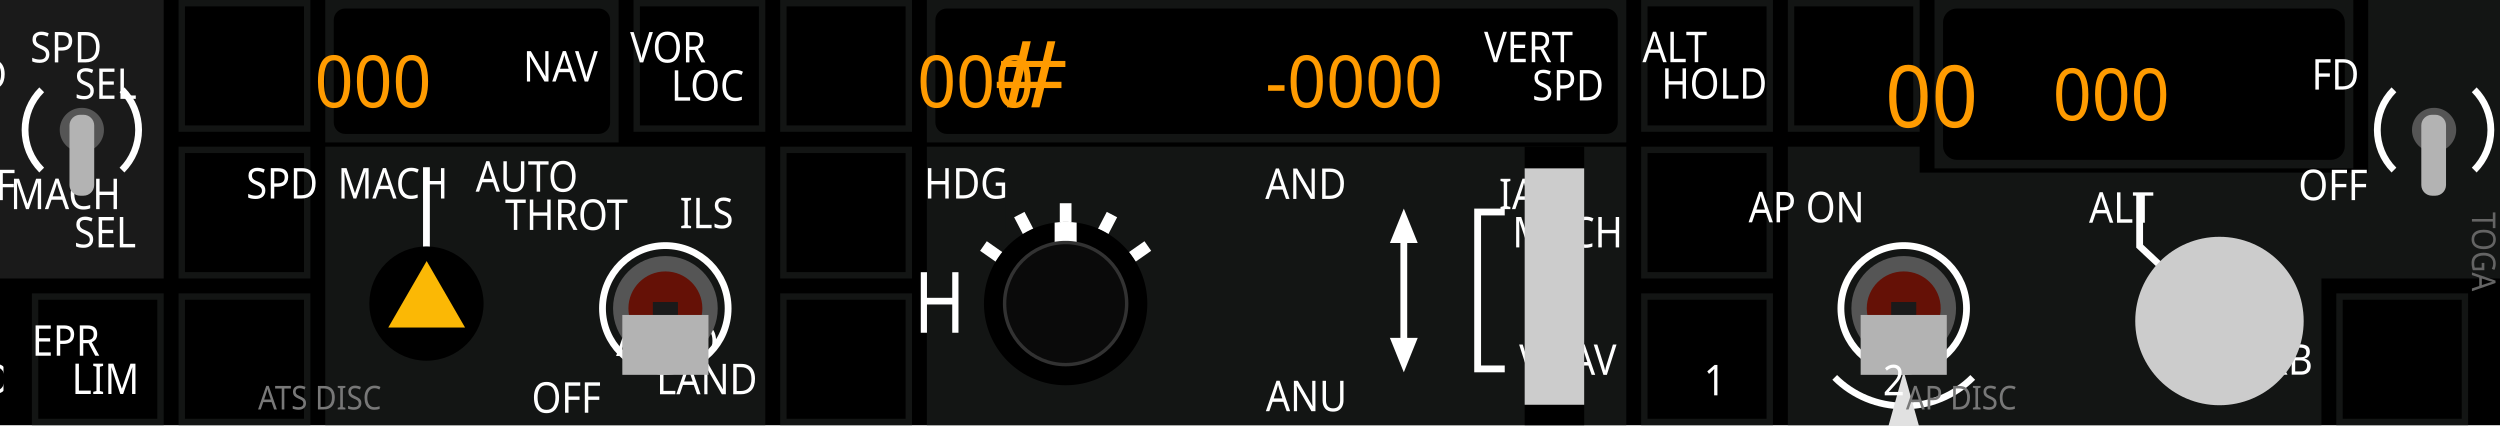
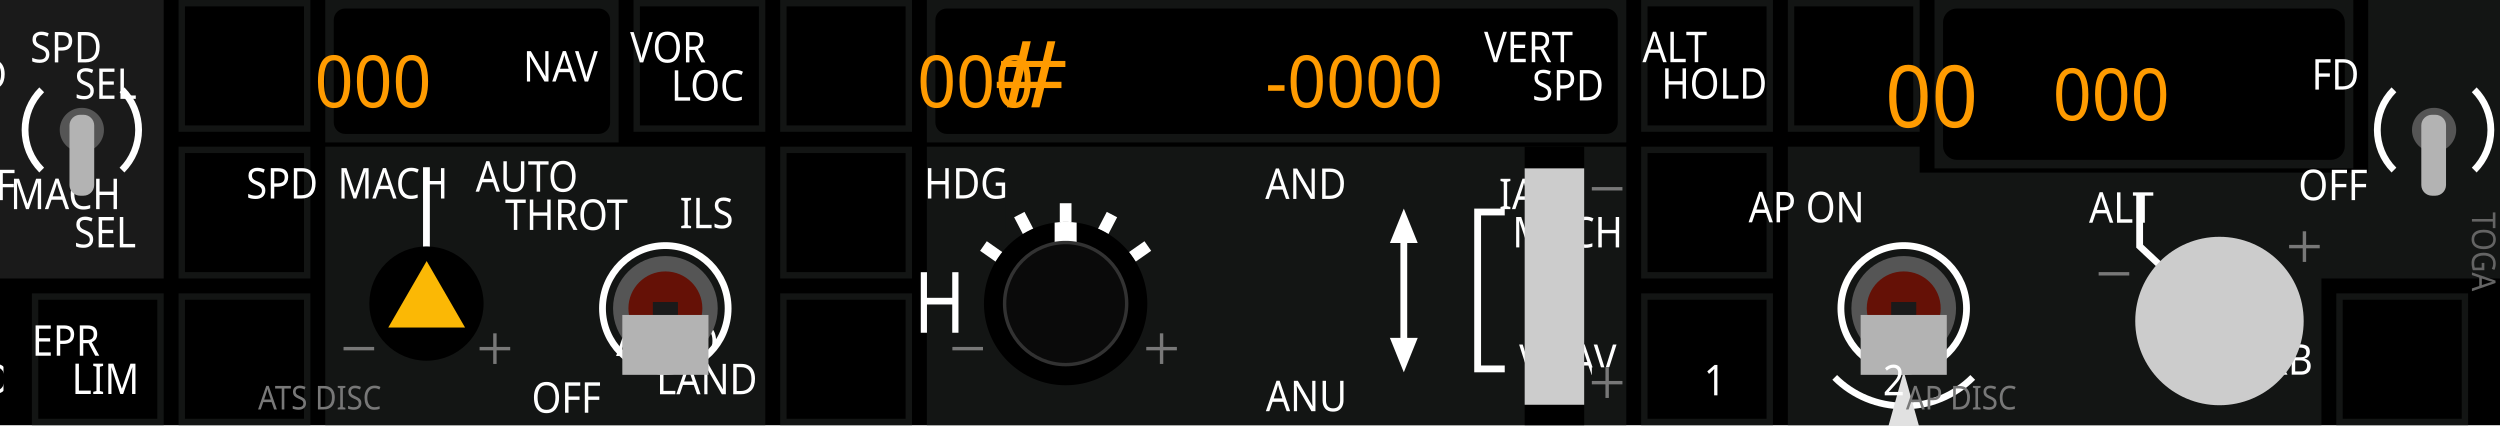
<svg xmlns="http://www.w3.org/2000/svg" xmlns:ns1="http://www.openswatchbook.org/uri/2009/osb" version="1.1" width="735" height="125" id="svg3651">
  <defs id="defs3653">
    <linearGradient id="linearGradient5215">
      <stop style="stop-color:#e6e6e6;stop-opacity:1;" offset="0" id="stop5217" />
      <stop style="stop-color:#e6e6e6;stop-opacity:0;" offset="1" id="stop5219" />
    </linearGradient>
    <linearGradient id="linearGradient5209" ns1:paint="solid">
      <stop style="stop-color:#e6e6e6;stop-opacity:1;" offset="0" id="stop5211" />
    </linearGradient>
    <symbol id="*Paper_Space" />
    <symbol id="*Model_Space" />
    <pattern y="0" x="0" width="8" patternUnits="userSpaceOnUse" id="Hatch" height="8">
      <path id="path5322" stroke-width="0.25" stroke="#000000" linecap="square" d="M8 4 l-4,4" />
      <path id="path5324" stroke-width="0.25" stroke="#000000" linecap="square" d="M6 2 l-4,4" />
      <path id="path5326" stroke-width="0.25" stroke="#000000" linecap="square" d="M4 0 l-4,4" />
    </pattern>
    <marker style="overflow:visible" refY="0" refX="0" orient="auto" id="DistanceX">
      <path id="path5319" style="stroke:#000000;stroke-width:0.5" d="M 3,-3 -3,3 M 0,-5 0,5" />
    </marker>
  </defs>
  <g id="layer1" transform="translate(0,-927.3622)">
    <rect style="fill:#000000;fill-opacity:1;stroke:none;stroke-width:1.8;stroke-linecap:square;stroke-linejoin:miter;stroke-miterlimit:4;stroke-dasharray:none;stroke-opacity:1" id="rect4230" width="735" height="125" x="0" y="927.362" />
    <g id="g4405">
      <rect y="927.362" x="0" height="81.875" width="48.125" id="rect4230-0" style="fill:#1a1a1a;fill-opacity:1;stroke:none;stroke-width:1.8;stroke-linecap:square;stroke-linejoin:miter;stroke-miterlimit:4;stroke-dasharray:none;stroke-opacity:1" />
      <rect style="fill:#131514;fill-opacity:1;stroke:none;stroke-width:1.8;stroke-linecap:square;stroke-linejoin:miter;stroke-miterlimit:4;stroke-dasharray:none;stroke-opacity:1" id="rect4372" width="129.375" height="81.875" x="95.625" y="970.487" />
      <rect y="927.362" x="95.625" height="41.875" width="86.25" id="rect4382" style="fill:#131514;fill-opacity:1;stroke:none;stroke-width:1.8;stroke-linecap:square;stroke-linejoin:miter;stroke-miterlimit:4;stroke-dasharray:none;stroke-opacity:1" />
      <rect ry="3.38" style="fill:#000000;fill-opacity:1;stroke:none;stroke-width:1.8;stroke-linecap:square;stroke-linejoin:miter;stroke-miterlimit:4;stroke-dasharray:none;stroke-opacity:1" id="rect4167" width="81.25" height="36.875" x="98.125" y="929.862" />
      <rect y="970.487" x="272.5" height="81.875" width="205.625" id="rect4169" style="fill:#131514;fill-opacity:1;stroke:none;stroke-width:1.8;stroke-linecap:square;stroke-linejoin:miter;stroke-miterlimit:4;stroke-dasharray:none;stroke-opacity:1" />
      <rect style="fill:#131514;fill-opacity:1;stroke:none;stroke-width:1.8;stroke-linecap:square;stroke-linejoin:miter;stroke-miterlimit:4;stroke-dasharray:none;stroke-opacity:1" id="rect4179" width="205.625" height="41.875" x="272.5" y="927.362" />
      <rect y="929.862" x="275" height="36.875" width="200.625" id="rect4181" style="fill:#000000;fill-opacity:1;stroke:none;stroke-width:1.8;stroke-linecap:square;stroke-linejoin:miter;stroke-miterlimit:4;stroke-dasharray:none;stroke-opacity:1" ry="3.38" />
      <path id="rect4185" d="m 525.625,970.487 38.75,0 0,7.625 131.875,0 1.1e-4,-50.75 38.75,0 -1.1e-4,81.875 -52.5,0 0,43.125 -156.875,0 z" style="fill:#131514;fill-opacity:1;stroke:none;stroke-width:1.8;stroke-linecap:square;stroke-linejoin:miter;stroke-miterlimit:4;stroke-dasharray:none;stroke-opacity:1" />
      <rect y="927.362" x="568.75" height="49.5" width="123.125" id="rect4188" style="fill:#131514;fill-opacity:1;stroke:none;stroke-width:1.8;stroke-linecap:square;stroke-linejoin:miter;stroke-miterlimit:4;stroke-dasharray:none;stroke-opacity:1" />
      <rect ry="4.079" style="fill:#000000;fill-opacity:1;stroke:none;stroke-width:1.8;stroke-linecap:square;stroke-linejoin:miter;stroke-miterlimit:4;stroke-dasharray:none;stroke-opacity:1" id="rect4190" width="118.125" height="44.5" x="571.25" y="929.862" />
      <rect ry="0" y="970.487" x="448.25" height="81.875" width="17.5" id="rect4391" style="fill:#000000;fill-opacity:1;stroke:none;stroke-width:2;stroke-miterlimit:4;stroke-dasharray:none;stroke-opacity:1" />
    </g>
    <g id="Bank10">
      <rect y="996.518" x="276.521" height="9.525" width="18.22" id="rect4344" style="fill:#131514;fill-opacity:1;stroke:none;stroke-width:1;stroke-linecap:round;stroke-linejoin:miter;stroke-miterlimit:4;stroke-dasharray:none;stroke-opacity:1" />
      <rect transform="matrix(0.5735764,-0.819152,0.819152,0.5735764,0,0)" style="fill:#ffffff;fill-opacity:1;stroke:none;stroke-width:1;stroke-miterlimit:4;stroke-dasharray:none;stroke-opacity:1" id="rect4369" width="3.438" height="5.64" x="-654.776" y="810.244" />
      <text transform="scale(0.9463071,1.056739)" id="text4474" y="951.849" x="296.691" style="font-style:normal;font-weight:normal;font-size:47.315px;line-height:90%;font-family:Alata;letter-spacing:0px;word-spacing:0px;fill:#000000;fill-opacity:1;stroke:none;stroke-width:1px;stroke-linecap:butt;stroke-linejoin:miter;stroke-opacity:1" xml:space="preserve">
        <tspan id="tspan4476" style="font-size:11.829px;line-height:90%;text-align:center;text-anchor:middle;fill:#ffffff" y="951.849" x="296.691">10</tspan>
      </text>
    </g>
    <g id="Bank20">
      <rect style="fill:#131514;fill-opacity:1;stroke:none;stroke-width:1;stroke-linecap:round;stroke-linejoin:miter;stroke-miterlimit:4;stroke-dasharray:none;stroke-opacity:1" id="rect4352" width="8.85" height="8.85" x="308.872" y="983.902" />
      <rect y="987.112" x="311.578" height="5.64" width="3.438" id="rect4367" style="fill:#ffffff;fill-opacity:1;stroke:none;stroke-width:1;stroke-miterlimit:4;stroke-dasharray:none;stroke-opacity:1" />
    </g>
    <g id="Bank25">
      <rect y="986.811" x="322.034" height="8.85" width="8.85" id="rect4350" style="fill:#131514;fill-opacity:1;stroke:none;stroke-width:1;stroke-linecap:round;stroke-linejoin:miter;stroke-miterlimit:4;stroke-dasharray:none;stroke-opacity:1" />
      <rect transform="matrix(0.8870108,0.4617486,-0.4617486,0.8870108,0,0)" style="fill:#ffffff;fill-opacity:1;stroke:none;stroke-width:1;stroke-miterlimit:4;stroke-dasharray:none;stroke-opacity:1" id="rect4373" width="3.438" height="5.64" x="745.596" y="727.582" />
    </g>
    <g id="Bank30">
      <rect style="fill:#131514;fill-opacity:1;stroke:none;stroke-width:1;stroke-linecap:round;stroke-linejoin:miter;stroke-miterlimit:4;stroke-dasharray:none;stroke-opacity:1" id="rect4346" width="20.661" height="9.525" x="331.853" y="996.518" />
      <rect transform="matrix(0.5735764,0.819152,-0.819152,0.5735764,0,0)" style="fill:#ffffff;fill-opacity:1;stroke:none;stroke-width:1;stroke-miterlimit:4;stroke-dasharray:none;stroke-opacity:1" id="rect4371" width="3.438" height="5.64" x="1010.738" y="296.968" />
      <text xml:space="preserve" style="font-style:normal;font-weight:normal;font-size:47.315px;line-height:90%;font-family:Alata;letter-spacing:0px;word-spacing:0px;fill:#000000;fill-opacity:1;stroke:none;stroke-width:1px;stroke-linecap:butt;stroke-linejoin:miter;stroke-opacity:1" x="365.583" y="951.849" id="text4478" transform="scale(0.946307,1.056739)">
        <tspan x="365.583" y="951.849" style="font-size:11.829px;line-height:90%;text-align:center;text-anchor:middle;fill:#ffffff" id="tspan4480">30</tspan>
      </text>
    </g>
    <g id="FmsOvrd">
      <rect y="1013.612" x="9.375" height="38.75" width="38.75" id="rect4370" style="fill:#131514;fill-opacity:1;stroke:none;stroke-width:1.8;stroke-linecap:square;stroke-linejoin:miter;stroke-miterlimit:4;stroke-dasharray:none;stroke-opacity:1" />
      <rect style="fill:#000000;fill-opacity:1;stroke:none;stroke-width:1.8;stroke-linecap:square;stroke-linejoin:miter;stroke-miterlimit:4;stroke-dasharray:none;stroke-opacity:1" id="rect4463" width="34.995" height="34.995" x="11.252" y="1015.489" />
      <text transform="scale(0.9463319,1.056712)" id="FmsOvrdText" y="976.579" x="30.202" style="font-style:normal;font-weight:normal;font-size:47.315px;line-height:90%;font-family:Alata;letter-spacing:0px;word-spacing:0px;fill:#000000;fill-opacity:1;stroke:none;stroke-width:1px;stroke-linecap:butt;stroke-linejoin:miter;stroke-opacity:1" xml:space="preserve">
        <tspan id="tspan4232-3" style="font-size:11.829px;line-height:90%;text-align:center;text-anchor:middle;fill:#ffffff" y="976.579" x="30.202">FMS</tspan>
        <tspan style="font-size:11.829px;line-height:90%;text-align:center;text-anchor:middle;fill:#ffffff" y="987.225" x="30.202" id="tspan4382">OVRD</tspan>
      </text>
    </g>
    <g id="SpdSel">
      <rect style="fill:#131514;fill-opacity:1;stroke:none;stroke-width:1.8;stroke-linecap:square;stroke-linejoin:miter;stroke-miterlimit:4;stroke-dasharray:none;stroke-opacity:1" id="rect4368" width="38.75" height="38.75" x="52.5" y="927.362" />
      <rect y="929.24" x="54.377" height="34.995" width="34.995" id="rect4438" style="fill:#000000;fill-opacity:1;stroke:none;stroke-width:1.8;stroke-linecap:square;stroke-linejoin:miter;stroke-miterlimit:4;stroke-dasharray:none;stroke-opacity:1" />
      <text xml:space="preserve" style="font-style:normal;font-weight:normal;font-size:47.315px;line-height:90%;font-family:Alata;letter-spacing:0px;word-spacing:0px;fill:#000000;fill-opacity:1;stroke:none;stroke-width:1px;stroke-linecap:butt;stroke-linejoin:miter;stroke-opacity:1" x="75.898" y="894.926" id="text4218" transform="scale(0.9462987,1.056749)">
        <tspan x="75.898" y="894.926" style="font-size:11.829px;line-height:90%;text-align:center;text-anchor:middle;fill:#ffffff" id="tspan4220">SPD</tspan>
        <tspan x="75.898" y="905.077" style="font-size:11.829px;line-height:90%;text-align:center;text-anchor:middle;fill:#ffffff" id="tspan4222">SEL</tspan>
      </text>
    </g>
    <g id="MachSel">
      <rect y="970.487" x="52.5" height="38.75" width="38.75" id="rect4366" style="fill:#131514;fill-opacity:1;stroke:none;stroke-width:1.8;stroke-linecap:square;stroke-linejoin:miter;stroke-miterlimit:4;stroke-dasharray:none;stroke-opacity:1" />
      <rect style="fill:#000000;fill-opacity:1;stroke:none;stroke-width:1.8;stroke-linecap:square;stroke-linejoin:miter;stroke-miterlimit:4;stroke-dasharray:none;stroke-opacity:1" id="rect4451" width="34.995" height="34.995" x="54.377" y="972.365" />
      <text transform="scale(0.9463078,1.056739)" id="text4204" y="935.75" x="75.702" style="font-style:normal;font-weight:normal;font-size:47.315px;line-height:90%;font-family:Alata;letter-spacing:0px;word-spacing:0px;fill:#000000;fill-opacity:1;stroke:none;stroke-width:1px;stroke-linecap:butt;stroke-linejoin:miter;stroke-opacity:1" xml:space="preserve">
        <tspan id="tspan4212" style="font-size:11.829px;line-height:90%;text-align:center;text-anchor:middle;fill:#ffffff" y="935.75" x="75.702">MACH</tspan>
        <tspan id="tspan4216" style="font-size:11.829px;line-height:90%;text-align:center;text-anchor:middle;fill:#ffffff" y="946.396" x="75.702">SEL</tspan>
      </text>
    </g>
    <g id="EprLim">
      <rect style="fill:#131514;fill-opacity:1;stroke:none;stroke-width:1.8;stroke-linecap:square;stroke-linejoin:miter;stroke-miterlimit:4;stroke-dasharray:none;stroke-opacity:1" id="rect4362" width="38.75" height="38.75" x="52.5" y="1013.612" />
      <rect y="1015.489" x="54.377" height="34.995" width="34.995" id="rect4453" style="fill:#000000;fill-opacity:1;stroke:none;stroke-width:1.8;stroke-linecap:square;stroke-linejoin:miter;stroke-miterlimit:4;stroke-dasharray:none;stroke-opacity:1" />
      <text transform="scale(0.9463319,1.056712)" id="text4224" y="976.573" x="75.822" style="font-style:normal;font-weight:normal;font-size:47.315px;line-height:90%;font-family:Alata;letter-spacing:0px;word-spacing:0px;fill:#000000;fill-opacity:1;stroke:none;stroke-width:1px;stroke-linecap:butt;stroke-linejoin:miter;stroke-opacity:1" xml:space="preserve">
        <tspan id="tspan4228" style="font-size:11.829px;line-height:90%;text-align:center;text-anchor:middle;fill:#ffffff" y="976.573" x="75.822">EPR</tspan>
        <tspan id="tspan4232" style="font-size:11.829px;line-height:90%;text-align:center;text-anchor:middle;fill:#ffffff" y="987.219" x="75.822">LIM</tspan>
      </text>
    </g>
    <g id="Nav">
      <rect style="fill:#131514;fill-opacity:1;stroke:none;stroke-width:1.8;stroke-linecap:square;stroke-linejoin:miter;stroke-miterlimit:4;stroke-dasharray:none;stroke-opacity:1" id="rect4165" width="38.75" height="38.75" x="186.25" y="927.362" />
      <rect y="929.24" x="188.127" height="34.995" width="34.995" id="rect4461" style="fill:#000000;fill-opacity:1;stroke:none;stroke-width:1.8;stroke-linecap:square;stroke-linejoin:miter;stroke-miterlimit:4;stroke-dasharray:none;stroke-opacity:1" />
      <text xml:space="preserve" style="font-style:normal;font-weight:normal;font-size:47.315px;line-height:90%;font-family:Alata;letter-spacing:0px;word-spacing:0px;fill:#000000;fill-opacity:1;stroke:none;stroke-width:1px;stroke-linecap:butt;stroke-linejoin:miter;stroke-opacity:1" x="217.211" y="900.231" id="text4272" transform="scale(0.9462796,1.05677)">
        <tspan x="217.211" y="900.231" style="font-size:11.829px;line-height:90%;text-align:center;text-anchor:middle;fill:#ffffff" id="tspan4276">NAV</tspan>
      </text>
    </g>
    <g id="VorLoc">
      <rect y="927.362" x="229.375" height="38.75" width="38.75" id="rect4378" style="fill:#131514;fill-opacity:1;stroke:none;stroke-width:1.8;stroke-linecap:square;stroke-linejoin:miter;stroke-miterlimit:4;stroke-dasharray:none;stroke-opacity:1" />
      <rect style="fill:#000000;fill-opacity:1;stroke:none;stroke-width:1.8;stroke-linecap:square;stroke-linejoin:miter;stroke-miterlimit:4;stroke-dasharray:none;stroke-opacity:1" id="rect4459" width="34.995" height="34.995" x="231.252" y="929.24" />
      <text transform="scale(0.9463155,1.05673)" id="text4244" y="894.948" x="262.902" style="font-style:normal;font-weight:normal;font-size:47.316px;line-height:90%;font-family:Alata;letter-spacing:0px;word-spacing:0px;fill:#000000;fill-opacity:1;stroke:none;stroke-width:1px;stroke-linecap:butt;stroke-linejoin:miter;stroke-opacity:1" xml:space="preserve">
        <tspan id="tspan4248" style="font-size:11.829px;line-height:90%;text-align:center;text-anchor:middle;fill:#ffffff" y="894.948" x="262.902">VOR</tspan>
        <tspan id="tspan4252" style="font-size:11.829px;line-height:90%;text-align:center;text-anchor:middle;fill:#ffffff" y="905.594" x="262.902">LOC</tspan>
      </text>
    </g>
    <g id="Ils">
      <rect style="fill:#131514;fill-opacity:1;stroke:none;stroke-width:1.8;stroke-linecap:square;stroke-linejoin:miter;stroke-miterlimit:4;stroke-dasharray:none;stroke-opacity:1" id="rect4376" width="38.75" height="38.75" x="229.375" y="970.487" />
      <rect y="972.365" x="231.252" height="34.995" width="34.995" id="rect4457" style="fill:#000000;fill-opacity:1;stroke:none;stroke-width:1.8;stroke-linecap:square;stroke-linejoin:miter;stroke-miterlimit:4;stroke-dasharray:none;stroke-opacity:1" />
      <text xml:space="preserve" style="font-style:normal;font-weight:normal;font-size:47.315px;line-height:90%;font-family:Alata;letter-spacing:0px;word-spacing:0px;fill:#000000;fill-opacity:1;stroke:none;stroke-width:1px;stroke-linecap:butt;stroke-linejoin:miter;stroke-opacity:1" x="262.576" y="941.069" id="text4254" transform="scale(0.9463097,1.056736)">
        <tspan x="262.576" y="941.069" style="font-size:11.829px;line-height:90%;text-align:center;text-anchor:middle;fill:#ffffff" id="tspan4258">ILS</tspan>
      </text>
    </g>
    <g id="AutoLand">
      <rect y="1013.612" x="229.375" height="38.75" width="38.75" id="rect4374" style="fill:#131514;fill-opacity:1;stroke:none;stroke-width:1.8;stroke-linecap:square;stroke-linejoin:miter;stroke-miterlimit:4;stroke-dasharray:none;stroke-opacity:1" />
      <rect style="fill:#000000;fill-opacity:1;stroke:none;stroke-width:1.8;stroke-linecap:square;stroke-linejoin:miter;stroke-miterlimit:4;stroke-dasharray:none;stroke-opacity:1" id="rect4455" width="34.995" height="34.995" x="231.252" y="1015.489" />
      <text xml:space="preserve" style="font-style:normal;font-weight:normal;font-size:47.315px;line-height:90%;font-family:Alata;letter-spacing:0px;word-spacing:0px;fill:#000000;fill-opacity:1;stroke:none;stroke-width:1px;stroke-linecap:butt;stroke-linejoin:miter;stroke-opacity:1" x="262.66" y="976.605" id="text4262" transform="scale(0.946294,1.056754)">
        <tspan x="262.66" y="976.605" style="font-size:11.829px;line-height:90%;text-align:center;text-anchor:middle;fill:#ffffff" id="tspan4266">AUTO</tspan>
        <tspan id="tspan4270" x="262.66" y="987.251" style="font-size:11.829px;line-height:90%;text-align:center;text-anchor:middle;fill:#ffffff">LAND</tspan>
      </text>
    </g>
    <g id="VertSpd">
      <rect style="fill:#131514;fill-opacity:1;stroke:none;stroke-width:1.8;stroke-linecap:square;stroke-linejoin:miter;stroke-miterlimit:4;stroke-dasharray:none;stroke-opacity:1" id="rect4175" width="38.75" height="38.75" x="482.5" y="927.362" />
      <rect y="929.24" x="484.377" height="34.995" width="34.995" id="rect4475" style="fill:#000000;fill-opacity:1;stroke:none;stroke-width:1.8;stroke-linecap:square;stroke-linejoin:miter;stroke-miterlimit:4;stroke-dasharray:none;stroke-opacity:1" />
      <text xml:space="preserve" style="font-style:normal;font-weight:normal;font-size:47.315px;line-height:90%;font-family:Alata;letter-spacing:0px;word-spacing:0px;fill:#000000;fill-opacity:1;stroke:none;stroke-width:1px;stroke-linecap:butt;stroke-linejoin:miter;stroke-opacity:1" x="530.234" y="894.863" id="text4280" transform="scale(0.9463002,1.056747)">
        <tspan x="530.234" y="894.863" style="font-size:11.829px;line-height:90%;text-align:center;text-anchor:middle;fill:#ffffff" id="tspan4284">VERT</tspan>
        <tspan id="tspan4288" x="530.234" y="905.509" style="font-size:11.829px;line-height:90%;text-align:center;text-anchor:middle;fill:#ffffff">SPD</tspan>
      </text>
    </g>
    <g id="IasMach">
      <rect y="970.487" x="482.5" height="38.75" width="38.75" id="rect4173" style="fill:#131514;fill-opacity:1;stroke:none;stroke-width:1.8;stroke-linecap:square;stroke-linejoin:miter;stroke-miterlimit:4;stroke-dasharray:none;stroke-opacity:1" />
      <rect style="fill:#000000;fill-opacity:1;stroke:none;stroke-width:1.8;stroke-linecap:square;stroke-linejoin:miter;stroke-miterlimit:4;stroke-dasharray:none;stroke-opacity:1" id="rect4477" width="34.995" height="34.995" x="484.377" y="972.365" />
      <text transform="scale(0.9463089,1.056737)" id="text4300" y="935.763" x="530.099" style="font-style:normal;font-weight:normal;font-size:47.315px;line-height:90%;font-family:Alata;letter-spacing:0px;word-spacing:0px;fill:#000000;fill-opacity:1;stroke:none;stroke-width:1px;stroke-linecap:butt;stroke-linejoin:miter;stroke-opacity:1" xml:space="preserve">
        <tspan style="font-size:11.829px;line-height:90%;text-align:center;text-anchor:middle;fill:#ffffff" y="935.763" x="530.099" id="tspan4304">IAS</tspan>
        <tspan id="tspan4308" style="font-size:11.829px;line-height:90%;text-align:center;text-anchor:middle;fill:#ffffff" y="946.409" x="530.099">MACH</tspan>
      </text>
    </g>
    <g id="PerfVnav">
      <rect style="fill:#131514;fill-opacity:1;stroke:none;stroke-width:1.8;stroke-linecap:square;stroke-linejoin:miter;stroke-miterlimit:4;stroke-dasharray:none;stroke-opacity:1" id="rect4171" width="38.75" height="38.75" x="482.5" y="1013.612" />
      <rect y="1015.489" x="484.377" height="34.995" width="34.995" id="rect4479" style="fill:#000000;fill-opacity:1;stroke:none;stroke-width:1.8;stroke-linecap:square;stroke-linejoin:miter;stroke-miterlimit:4;stroke-dasharray:none;stroke-opacity:1" />
      <text xml:space="preserve" style="font-style:normal;font-weight:normal;font-size:47.315px;line-height:90%;font-family:Alata;letter-spacing:0px;word-spacing:0px;fill:#000000;fill-opacity:1;stroke:none;stroke-width:1px;stroke-linecap:butt;stroke-linejoin:miter;stroke-opacity:1" x="530.164" y="981.853" id="PerfVnavText" transform="scale(0.9462906,1.056758)">
        <tspan x="530.164" y="981.853" style="font-size:11.829px;line-height:90%;text-align:center;text-anchor:middle;fill:#ffffff" id="tspan4314">VNAV</tspan>
      </text>
    </g>
    <g id="AltHold">
      <rect y="927.362" x="525.625" height="38.75" width="38.75" id="rect4177" style="fill:#131514;fill-opacity:1;stroke:none;stroke-width:1.8;stroke-linecap:square;stroke-linejoin:miter;stroke-miterlimit:4;stroke-dasharray:none;stroke-opacity:1" />
      <rect style="fill:#000000;fill-opacity:1;stroke:none;stroke-width:1.8;stroke-linecap:square;stroke-linejoin:miter;stroke-miterlimit:4;stroke-dasharray:none;stroke-opacity:1" id="rect4481" width="34.995" height="34.995" x="527.502" y="929.24" />
      <text transform="scale(0.946288,1.056761)" id="text4290" y="894.857" x="575.677" style="font-style:normal;font-weight:normal;font-size:47.315px;line-height:90%;font-family:Alata;letter-spacing:0px;word-spacing:0px;fill:#000000;fill-opacity:1;stroke:none;stroke-width:1px;stroke-linecap:butt;stroke-linejoin:miter;stroke-opacity:1" xml:space="preserve">
        <tspan style="font-size:11.829px;line-height:90%;text-align:center;text-anchor:middle;fill:#ffffff" y="894.857" x="575.677" id="tspan4294">ALT</tspan>
        <tspan id="tspan4298" style="font-size:11.829px;line-height:90%;text-align:center;text-anchor:middle;fill:#ffffff" y="905.008" x="575.677">HOLD</tspan>
      </text>
    </g>
    <g id="Turb">
      <rect y="1013.612" x="686.875" height="38.75" width="38.75" id="rect4183" style="fill:#131514;fill-opacity:1;stroke:none;stroke-width:1.8;stroke-linecap:square;stroke-linejoin:miter;stroke-miterlimit:4;stroke-dasharray:none;stroke-opacity:1" />
      <rect style="fill:#000000;fill-opacity:1;stroke:none;stroke-width:1.8;stroke-linecap:square;stroke-linejoin:miter;stroke-miterlimit:4;stroke-dasharray:none;stroke-opacity:1" id="rect4483" width="34.995" height="34.995" x="688.752" y="1015.489" />
      <text transform="scale(0.9462886,1.05676)" id="text4318" y="981.792" x="746.478" style="font-style:normal;font-weight:normal;font-size:47.315px;line-height:90%;font-family:Alata;letter-spacing:0px;word-spacing:0px;fill:#000000;fill-opacity:1;stroke:none;stroke-width:1px;stroke-linecap:butt;stroke-linejoin:miter;stroke-opacity:1" xml:space="preserve">
        <tspan id="tspan4320" style="font-size:11.829px;line-height:90%;text-align:center;text-anchor:middle;fill:#ffffff" y="981.792" x="746.478">TURB</tspan>
      </text>
    </g>
    <text xml:space="preserve" style="font-style:normal;font-weight:normal;font-size:47.315px;line-height:90%;font-family:Alata;letter-spacing:0px;word-spacing:0px;fill:#000000;fill-opacity:1;stroke:none;stroke-width:1px;stroke-linecap:butt;stroke-linejoin:miter;stroke-opacity:1" x="138.617" y="932.806" id="text4218-7" transform="scale(0.9463086,1.056738)">
      <tspan x="138.617" y="932.806" style="font-size:11.829px;line-height:90%;text-align:center;text-anchor:middle;fill:#ffffff" id="tspan4222-4">SPD  MACH</tspan>
    </text>
    <text transform="scale(0.946311,1.056735)" id="text4446" y="930.893" x="206.722" style="font-style:normal;font-weight:normal;font-size:47.315px;line-height:90%;font-family:Alata;letter-spacing:0px;word-spacing:0px;fill:#000000;fill-opacity:1;stroke:none;stroke-width:1px;stroke-linecap:butt;stroke-linejoin:miter;stroke-opacity:1" xml:space="preserve">
      <tspan id="tspan4448" style="font-size:11.829px;line-height:90%;text-align:center;text-anchor:middle;fill:#ffffff" y="930.893" x="206.722">AUTO</tspan>
      <tspan style="font-size:11.829px;line-height:90%;text-align:center;text-anchor:middle;fill:#ffffff" y="941.539" x="206.722" id="tspan4452">THROT</tspan>
    </text>
    <text xml:space="preserve" style="font-style:normal;font-weight:normal;font-size:47.315px;line-height:90%;font-family:Alata;letter-spacing:0px;word-spacing:0px;fill:#000000;fill-opacity:1;stroke:none;stroke-width:1px;stroke-linecap:butt;stroke-linejoin:miter;stroke-opacity:1" x="206.685" y="992.405" id="text4454" transform="scale(0.9463123,1.056733)">
      <tspan id="tspan4458" x="206.685" y="992.405" style="font-size:11.829px;line-height:90%;text-align:center;text-anchor:middle;fill:#ffffff">OFF</tspan>
    </text>
    <text transform="scale(0.9463065,1.05674)" id="text4462" y="933.254" x="24.792" style="font-style:normal;font-weight:normal;font-size:47.315px;line-height:90%;font-family:Alata;letter-spacing:0px;word-spacing:0px;fill:#000000;fill-opacity:1;stroke:none;stroke-width:1px;stroke-linecap:butt;stroke-linejoin:miter;stroke-opacity:1" xml:space="preserve">
      <tspan style="font-size:11.829px;line-height:90%;text-align:center;text-anchor:middle;fill:#ffffff" y="933.254" x="24.792" id="tspan4464">OFF</tspan>
    </text>
    <text xml:space="preserve" style="font-style:normal;font-weight:normal;font-size:47.315px;line-height:90%;font-family:Alata;letter-spacing:0px;word-spacing:0px;fill:#000000;fill-opacity:1;stroke:none;stroke-width:1px;stroke-linecap:butt;stroke-linejoin:miter;stroke-opacity:1" x="25.547" y="902.497" id="text4466" transform="scale(0.9463045,1.056742)">
      <tspan id="tspan4468" x="25.547" y="902.497" style="font-size:11.829px;line-height:90%;text-align:center;text-anchor:middle;fill:#ffffff">FD</tspan>
    </text>
    <text transform="scale(0.9463086,1.056738)" id="text4470" y="932.806" x="330.896" style="font-style:normal;font-weight:normal;font-size:47.315px;line-height:90%;font-family:Alata;letter-spacing:0px;word-spacing:0px;fill:#000000;fill-opacity:1;stroke:none;stroke-width:1px;stroke-linecap:butt;stroke-linejoin:miter;stroke-opacity:1" xml:space="preserve">
      <tspan id="tspan4472" style="font-size:11.829px;line-height:90%;text-align:center;text-anchor:middle;fill:#ffffff" y="932.806" x="330.896">HDG</tspan>
    </text>
    <text xml:space="preserve" style="font-style:normal;font-weight:normal;font-size:47.315px;line-height:90%;font-family:Alata;letter-spacing:0px;word-spacing:0px;fill:#000000;fill-opacity:1;stroke:none;stroke-width:1px;stroke-linecap:butt;stroke-linejoin:miter;stroke-opacity:1" x="592.018" y="939.41" id="text4239" transform="scale(0.9462994,1.056748)">
      <tspan id="tspan4243" x="592.018" y="939.41" style="font-size:11.829px;line-height:90%;text-align:center;text-anchor:middle;fill:#ffffff">AP ON</tspan>
    </text>
    <text xml:space="preserve" style="font-style:normal;font-weight:normal;font-size:47.315px;line-height:90%;font-family:Alata;letter-spacing:0px;word-spacing:0px;fill:#000000;fill-opacity:1;stroke:none;stroke-width:1px;stroke-linecap:butt;stroke-linejoin:miter;stroke-opacity:1" x="436.43" y="932.918" id="text4251" transform="scale(0.946305,1.056742)">
      <tspan x="436.43" y="932.918" style="font-size:11.829px;line-height:90%;text-align:center;text-anchor:middle;fill:#ffffff" id="tspan4253">AND</tspan>
    </text>
    <text transform="scale(0.9463079,1.056739)" id="text4255" y="991.972" x="436.639" style="font-style:normal;font-weight:normal;font-size:47.315px;line-height:90%;font-family:Alata;letter-spacing:0px;word-spacing:0px;fill:#000000;fill-opacity:1;stroke:none;stroke-width:1px;stroke-linecap:butt;stroke-linejoin:miter;stroke-opacity:1" xml:space="preserve">
      <tspan id="tspan4257" style="font-size:11.829px;line-height:90%;text-align:center;text-anchor:middle;fill:#ffffff" y="991.972" x="436.639">ANU</tspan>
    </text>
    <text transform="scale(0.9463066,1.05674)" id="text4259" y="939.533" x="689.819" style="font-style:normal;font-weight:normal;font-size:47.315px;line-height:90%;font-family:Alata;letter-spacing:0px;word-spacing:0px;fill:#000000;fill-opacity:1;stroke:none;stroke-width:1px;stroke-linecap:butt;stroke-linejoin:miter;stroke-opacity:1" xml:space="preserve">
      <tspan style="font-size:11.829px;line-height:90%;text-align:center;text-anchor:middle;fill:#ffffff" y="939.533" x="689.819" id="tspan4261">ALT</tspan>
    </text>
    <g id="g4346" transform="translate(0,1.023913)">
      <rect y="994.608" x="411.719" height="33.941" width="2" id="rect4263" style="fill:#ffffff;fill-opacity:1;stroke:none;stroke-width:12.5;stroke-miterlimit:4;stroke-dasharray:none;stroke-opacity:1" />
      <path id="rect4265" d="m 412.719,987.664 c 1.365,3.375 2.729,6.75 4.094,10.125 l -8.188,0 z" style="fill:#ffffff;fill-opacity:1;stroke:none;stroke-width:12.5;stroke-miterlimit:4;stroke-dasharray:none;stroke-opacity:1" />
      <path style="fill:#ffffff;fill-opacity:1;stroke:none;stroke-width:12.5;stroke-miterlimit:4;stroke-dasharray:none;stroke-opacity:1" d="m 412.719,1035.796 c 1.365,-3.375 2.729,-6.75 4.094,-10.125 l -8.188,0 z" id="path4268" />
    </g>
    <g id="Toga">
      <rect style="fill:#000000;fill-opacity:1;stroke:none;stroke-width:1;stroke-linecap:round;stroke-linejoin:miter;stroke-miterlimit:4;stroke-dasharray:none;stroke-opacity:1" id="rect4339" width="7.324" height="23.886" x="726.65" y="1021.146" />
      <rect y="1020.942" x="1.025" height="23.886" width="7.324" id="rect4342" style="fill:#000000;fill-opacity:1;stroke:none;stroke-width:1;stroke-linecap:round;stroke-linejoin:miter;stroke-miterlimit:4;stroke-dasharray:none;stroke-opacity:1" />
      <text xml:space="preserve" style="font-style:normal;font-weight:normal;font-size:36.623px;line-height:90%;font-family:Alata;letter-spacing:0px;word-spacing:0px;fill:#646464;fill-opacity:1;stroke:none;stroke-width:1px;stroke-linecap:butt;stroke-linejoin:miter;stroke-opacity:1" x="-1091.695" y="7.81" id="text4269" transform="matrix(0,-0.9463103,1.056736,0,0,0)">
        <tspan x="-1091.695" y="7.81" style="font-size:9.156px;line-height:90%;text-align:center;text-anchor:middle;fill:#646464;fill-opacity:1" id="tspan4271">TOGA</tspan>
      </text>
      <text transform="matrix(0,0.9463123,-1.056734,0,0,0)" id="text4273" y="-687.73" x="1091.492" style="font-style:normal;font-weight:normal;font-size:36.623px;line-height:90%;font-family:Alata;letter-spacing:0px;word-spacing:0px;fill:#646464;fill-opacity:1;stroke:none;stroke-width:1px;stroke-linecap:butt;stroke-linejoin:miter;stroke-opacity:1" xml:space="preserve">
        <tspan id="tspan4275" style="font-size:9.156px;line-height:90%;text-align:center;text-anchor:middle;fill:#646464;fill-opacity:1" y="-687.73" x="1091.492">TOGA</tspan>
      </text>
    </g>
    <g id="Display">
      <text xml:space="preserve" style="font-style:normal;font-weight:normal;font-size:20.625px;line-height:125%;font-family:'Alata';letter-spacing:0px;word-spacing:0px;fill:#ffffff;fill-opacity:1;stroke:none;stroke-width:1px;stroke-linecap:butt;stroke-linejoin:miter;stroke-opacity:1" x="168.259" y="930.446" id="Spd_7seg" transform="scale(0.9702983,1.030611)">
        <tspan id="tspan4292" x="168.259" y="930.446" style="font-style:normal;font-variant:normal;font-weight:normal;font-stretch:normal;font-size:20.625px;font-family:Std7SegCustom;-inkscape-font-specification:Std7SegCustom;text-align:end;letter-spacing:0px;text-anchor:end;fill:#ff9b00;fill-opacity:1">000</tspan>
      </text>
      <text transform="scale(0.9702977,1.030612)" id="Hdg_7seg" y="930.446" x="350.848" style="font-style:normal;font-weight:normal;font-size:20.625px;line-height:125%;font-family:'Alata';letter-spacing:0px;word-spacing:0px;fill:#ffffff;fill-opacity:1;stroke:none;stroke-width:1px;stroke-linecap:butt;stroke-linejoin:miter;stroke-opacity:1" xml:space="preserve">
        <tspan style="font-style:normal;font-variant:normal;font-weight:normal;font-stretch:normal;font-size:20.625px;font-family:Std7SegCustom;-inkscape-font-specification:Std7SegCustom;text-align:end;letter-spacing:0px;text-anchor:end;fill:#ff9b00;fill-opacity:1" y="930.446" x="350.848" id="tspan4259">000</tspan>
      </text>
      <text xml:space="preserve" style="font-style:normal;font-weight:normal;font-size:20.625px;line-height:125%;font-family:'Alata';letter-spacing:0px;word-spacing:0px;fill:#ffffff;fill-opacity:1;stroke:none;stroke-width:1px;stroke-linecap:butt;stroke-linejoin:miter;stroke-opacity:1" x="474.767" y="930.446" id="Pitch_7seg" transform="scale(0.9702977,1.030612)">
        <tspan id="tspan4263" x="474.767" y="930.446" style="font-style:normal;font-variant:normal;font-weight:normal;font-stretch:normal;font-size:20.625px;font-family:Std7SegCustom;-inkscape-font-specification:Std7SegCustom;text-align:end;letter-spacing:0px;text-anchor:end;fill:#ff9b00;fill-opacity:1">-0000</tspan>
      </text>
      <text xml:space="preserve" style="font-style:normal;font-weight:normal;font-size:30.377px;line-height:125%;font-family:'Alata';letter-spacing:0px;word-spacing:0px;fill:#ffffff;fill-opacity:1;stroke:none;stroke-width:1px;stroke-linecap:butt;stroke-linejoin:miter;stroke-opacity:1" x="336.624" y="1070.625" id="PitchMode_16seg" transform="scale(1.116482,0.8956705)">
        <tspan id="tspan4267" x="336.624" y="1070.625" style="font-style:normal;font-variant:normal;font-weight:normal;font-stretch:normal;font-size:30.377px;font-family:Std16SegCustom;-inkscape-font-specification:Std16SegCustom;text-align:end;letter-spacing:0px;text-anchor:end;fill:#ff9b00;fill-opacity:1">#</tspan>
      </text>
      <text transform="scale(0.9703038,1.030605)" id="Alt_7seg" y="934.15" x="694.917" style="font-style:normal;font-weight:normal;font-size:20.625px;line-height:125%;font-family:'Alata';letter-spacing:0px;word-spacing:0px;fill:#ffffff;fill-opacity:1;stroke:none;stroke-width:1px;stroke-linecap:butt;stroke-linejoin:miter;stroke-opacity:1" xml:space="preserve">
        <tspan style="font-style:normal;font-variant:normal;font-weight:normal;font-stretch:normal;font-size:20.625px;font-family:Std7SegCustom;-inkscape-font-specification:Std7SegCustom;text-align:end;letter-spacing:0px;text-anchor:end;fill:#ff9b00;fill-opacity:1" y="934.15" x="694.917" id="tspan4285">000</tspan>
      </text>
      <text xml:space="preserve" style="font-style:normal;font-weight:normal;font-size:24.561px;line-height:125%;font-family:'Alata';letter-spacing:0px;word-spacing:0px;fill:#ffffff;fill-opacity:1;stroke:none;stroke-width:1px;stroke-linecap:butt;stroke-linejoin:miter;stroke-opacity:1" x="644.01" y="936.12" id="Alt_thousand_7seg" transform="scale(0.9703057,1.030603)">
        <tspan id="tspan4289" x="644.01" y="936.12" style="font-style:normal;font-variant:normal;font-weight:normal;font-stretch:normal;font-size:24.561px;font-family:Std7SegCustom;-inkscape-font-specification:Std7SegCustom;text-align:end;letter-spacing:0px;text-anchor:end;fill:#ff9b00;fill-opacity:1">00</tspan>
      </text>
    </g>
    <path style="fill:none;fill-rule:evenodd;stroke:#ffffff;stroke-width:2.006;stroke-linecap:square;stroke-linejoin:miter;stroke-miterlimit:4;stroke-dasharray:none;stroke-opacity:1" d="m 441.391,989.691 -6.966,0 0,46.126 6.966,0" id="path4351" />
    <path style="fill:none;fill-rule:evenodd;stroke:#ffffff;stroke-width:2;stroke-linecap:butt;stroke-linejoin:miter;stroke-miterlimit:4;stroke-dasharray:none;stroke-opacity:1" d="m 125.375,976.521 0,23.429" id="path4355" />
    <g id="g4372" transform="translate(0,-1.458039)">
      <path style="fill:none;fill-opacity:1;stroke:#ffffff;stroke-width:2;stroke-linecap:butt;stroke-miterlimit:4;stroke-dasharray:none;stroke-opacity:1" d="m 214.069,1019.488 c 0,10.2 -8.269,18.468 -18.468,18.468 -10.2,0 -18.469,-8.269 -18.469,-18.468 0,-10.2 8.269,-18.468 18.469,-18.468 10.2,0 18.468,8.269 18.468,18.468 z" id="path4357" />
      <path style="fill:#555555;fill-opacity:1;stroke:none;stroke-width:1.666;stroke-linecap:butt;stroke-miterlimit:4;stroke-dasharray:none;stroke-opacity:1" d="m 211.01,1019.487 c 0,8.497 -6.888,15.386 -15.386,15.386 -8.497,0 -15.386,-6.888 -15.386,-15.386 0,-8.497 6.888,-15.386 15.386,-15.386 8.497,0 15.386,6.888 15.386,15.386 z" id="circle4359" />
      <path style="fill:#651106;fill-opacity:1;stroke:none;stroke-width:1.666;stroke-linecap:butt;stroke-miterlimit:4;stroke-dasharray:none;stroke-opacity:1" d="m 206.496,1019.487 c 0,6.004 -4.867,10.871 -10.871,10.871 -6.004,0 -10.871,-4.867 -10.871,-10.871 0,-6.004 4.867,-10.871 10.871,-10.871 6.004,0 10.871,4.867 10.871,10.871 z" id="circle4361" />
    </g>
    <g id="AutoThrot">
      <rect y="1016.157" x="191.938" height="3.864" width="7.373" id="rect4363" style="fill:#1a1a1a;fill-opacity:1;stroke:none;stroke-width:2;stroke-linecap:butt;stroke-miterlimit:4;stroke-dasharray:none;stroke-opacity:1" />
      <path id="rect4365" d="m 182.962,1019.961 25.325,0 0,17.602 -25.325,0 z" style="fill:#b3b3b3;fill-opacity:1;stroke:none;stroke-width:2;stroke-linecap:butt;stroke-miterlimit:4;stroke-dasharray:none;stroke-opacity:1" />
    </g>
    <g transform="translate(364.07,-1.458042)" id="g4383">
      <path style="fill:none;fill-opacity:1;stroke:#ffffff;stroke-width:2;stroke-linecap:butt;stroke-miterlimit:4;stroke-dasharray:none;stroke-opacity:1" d="m 214.093,1019.488 c 0,10.2 -8.269,18.468 -18.468,18.468 -10.2,0 -18.469,-8.269 -18.469,-18.468 0,-10.2 8.269,-18.468 18.469,-18.468 10.2,0 18.468,8.269 18.468,18.468 z" id="ellipse4385" />
      <path style="fill:#555555;fill-opacity:1;stroke:none;stroke-width:1.666;stroke-linecap:butt;stroke-miterlimit:4;stroke-dasharray:none;stroke-opacity:1" d="m 211.01,1019.487 c 0,8.497 -6.888,15.386 -15.386,15.386 -8.497,0 -15.386,-6.888 -15.386,-15.386 0,-8.497 6.888,-15.386 15.386,-15.386 8.497,0 15.386,6.888 15.386,15.386 z" id="circle4387" />
      <path style="fill:#651106;fill-opacity:1;stroke:none;stroke-width:1.666;stroke-linecap:butt;stroke-miterlimit:4;stroke-dasharray:none;stroke-opacity:1" d="m 206.496,1019.487 c 0,6.004 -4.867,10.871 -10.871,10.871 -6.004,0 -10.871,-4.867 -10.871,-10.871 0,-6.004 4.867,-10.871 10.871,-10.871 6.004,0 10.871,4.867 10.871,10.871 z" id="circle4389" />
    </g>
    <path style="fill:none;fill-opacity:1;stroke:#ffffff;stroke-width:1.976;stroke-linecap:butt;stroke-miterlimit:4;stroke-dasharray:none;stroke-opacity:1" d="m 579.983,1038.318 c -5.381,5.381 -12.679,8.403 -20.288,8.403 -7.609,0 -14.907,-3.023 -20.288,-8.403" id="ellipse4385-8" />
    <path style="fill:#e1e1e1;fill-opacity:1;stroke:none;stroke-width:1.976;stroke-linecap:butt;stroke-miterlimit:4;stroke-dasharray:none;stroke-opacity:1" d="m 554.695,1054.419 5,-17.875 5,17.875 0,12.125 -10,0 z" id="ApSel" />
    <g id="Ap" transform="translate(364.07,-2.8083214e-6)">
      <rect style="fill:#1a1a1a;fill-opacity:1;stroke:none;stroke-width:2;stroke-linecap:butt;stroke-miterlimit:4;stroke-dasharray:none;stroke-opacity:1" id="rect4393" width="7.373" height="3.864" x="191.938" y="1016.157" />
      <path style="fill:#b3b3b3;fill-opacity:1;stroke:none;stroke-width:2;stroke-linecap:butt;stroke-miterlimit:4;stroke-dasharray:none;stroke-opacity:1" d="m 182.962,1019.961 25.325,0 0,17.602 -25.325,0 z" id="path4395" />
    </g>
    <text transform="scale(0.9463031,1.056744)" id="text4451" y="987.557" x="563.51" style="font-style:normal;font-weight:normal;font-size:47.315px;line-height:90%;font-family:Alata;letter-spacing:0px;word-spacing:0px;fill:#000000;fill-opacity:1;stroke:none;stroke-width:1px;stroke-linecap:butt;stroke-linejoin:miter;stroke-opacity:1" xml:space="preserve">
      <tspan style="font-size:11.829px;line-height:90%;text-align:center;text-anchor:middle;fill:#ffffff" y="987.557" x="563.51" id="tspan4453">1</tspan>
    </text>
    <text xml:space="preserve" style="font-style:normal;font-weight:normal;font-size:47.315px;line-height:90%;font-family:Alata;letter-spacing:0px;word-spacing:0px;fill:#000000;fill-opacity:1;stroke:none;stroke-width:1px;stroke-linecap:butt;stroke-linejoin:miter;stroke-opacity:1" x="619.125" y="987.557" id="text4455" transform="scale(0.9463031,1.056744)">
      <tspan id="tspan4457" x="619.125" y="987.557" style="font-size:11.829px;line-height:90%;text-align:center;text-anchor:middle;fill:#ffffff">2</tspan>
    </text>
    <g id="g4325">
      <path id="path4462" d="M 12.257,977.367 C 5.738,970.849 5.738,960.281 12.257,953.762" style="fill:none;fill-opacity:1;stroke:#ffffff;stroke-width:2;stroke-linecap:butt;stroke-miterlimit:4;stroke-dasharray:none;stroke-opacity:1" />
      <path id="ellipse4464" d="m 35.862,953.762 c 3.13,3.13 4.889,7.376 4.889,11.803 0,4.427 -1.759,8.672 -4.889,11.803" style="fill:none;fill-opacity:1;stroke:#ffffff;stroke-width:2;stroke-linecap:butt;stroke-miterlimit:4;stroke-dasharray:none;stroke-opacity:1" />
      <path id="circle4387-4" d="m 30.562,965.565 c 0,3.59 -2.91,6.5 -6.5,6.5 -3.59,0 -6.5,-2.91 -6.5,-6.5 0,-3.59 2.91,-6.5 6.5,-6.5 3.59,0 6.5,2.91 6.5,6.5 z" style="fill:#555555;fill-opacity:1;stroke:none;stroke-width:1.666;stroke-linecap:butt;stroke-miterlimit:4;stroke-dasharray:none;stroke-opacity:1" />
    </g>
    <rect y="961.106" x="20.428" height="23.793" width="7.269" id="Fd1" style="fill:#b3b3b3;fill-opacity:1;stroke:none;stroke-width:2;stroke-linecap:butt;stroke-miterlimit:4;stroke-dasharray:none;stroke-opacity:1" ry="3.148" />
    <text xml:space="preserve" style="font-style:normal;font-weight:normal;font-size:47.315px;line-height:90%;font-family:Alata;letter-spacing:0px;word-spacing:0px;fill:#000000;fill-opacity:1;stroke:none;stroke-width:1px;stroke-linecap:butt;stroke-linejoin:miter;stroke-opacity:1" x="755.593" y="933.254" id="text4348" transform="scale(0.9463065,1.05674)">
      <tspan id="tspan4350" x="755.593" y="933.254" style="font-size:11.829px;line-height:90%;text-align:center;text-anchor:middle;fill:#ffffff">OFF</tspan>
    </text>
    <text transform="scale(0.9463045,1.056742)" id="text4352" y="902.497" x="756.35" style="font-style:normal;font-weight:normal;font-size:47.315px;line-height:90%;font-family:Alata;letter-spacing:0px;word-spacing:0px;fill:#000000;fill-opacity:1;stroke:none;stroke-width:1px;stroke-linecap:butt;stroke-linejoin:miter;stroke-opacity:1" xml:space="preserve">
      <tspan style="font-size:11.829px;line-height:90%;text-align:center;text-anchor:middle;fill:#ffffff" y="902.497" x="756.35" id="tspan4354">FD</tspan>
    </text>
    <g id="g4332">
      <path style="fill:none;fill-opacity:1;stroke:#ffffff;stroke-width:2;stroke-linecap:butt;stroke-miterlimit:4;stroke-dasharray:none;stroke-opacity:1" d="m 703.819,977.367 c -6.518,-6.518 -6.518,-17.087 0,-23.605" id="path4358" />
      <path style="fill:none;fill-opacity:1;stroke:#ffffff;stroke-width:2;stroke-linecap:butt;stroke-miterlimit:4;stroke-dasharray:none;stroke-opacity:1" d="m 727.424,953.762 c 3.13,3.13 4.889,7.376 4.889,11.803 0,4.427 -1.759,8.672 -4.889,11.803" id="path4360" />
      <path style="fill:#555555;fill-opacity:1;stroke:none;stroke-width:1.666;stroke-linecap:butt;stroke-miterlimit:4;stroke-dasharray:none;stroke-opacity:1" d="m 722.125,965.565 c 0,3.59 -2.91,6.5 -6.5,6.5 -3.59,0 -6.5,-2.91 -6.5,-6.5 0,-3.59 2.91,-6.5 6.5,-6.5 3.59,0 6.5,2.91 6.5,6.5 z" id="path4362" />
    </g>
    <rect ry="3.148" style="fill:#b3b3b3;fill-opacity:1;stroke:none;stroke-width:2;stroke-linecap:butt;stroke-miterlimit:4;stroke-dasharray:none;stroke-opacity:1" id="Fd2" width="7.269" height="23.793" x="711.862" y="961.106" />
    <g id="SpdKnob">
      <path id="circle4359-9" d="m 142.174,1016.615 c 0,-9.278 -7.521,-16.8 -16.799,-16.8 -9.278,0 -16.799,7.521 -16.799,16.8 0,9.278 7.521,16.8 16.799,16.8 9.278,0 16.799,-7.521 16.799,-16.8 z" style="fill:#000000;fill-opacity:1;stroke:none;stroke-width:1.666;stroke-linecap:butt;stroke-miterlimit:4;stroke-dasharray:none;stroke-opacity:1" />
      <path id="path4268-5" d="m 125.438,1004.107 c 3.761,6.514 7.521,13.027 11.282,19.541 l -22.564,0 z" style="fill:#fbb805;fill-opacity:1;stroke:none;stroke-width:12.5;stroke-miterlimit:4;stroke-dasharray:none;stroke-opacity:1" />
    </g>
    <path style="fill:none;fill-rule:evenodd;stroke:#ffffff;stroke-width:2;stroke-linecap:butt;stroke-linejoin:miter;stroke-miterlimit:4;stroke-dasharray:none;stroke-opacity:1" d="m 629.057,984.242 0,15.503 23.467,21.996" id="path4353" />
    <path id="AltKnob" d="m 677.284,1021.74 c 0,-13.675 -11.086,-24.761 -24.761,-24.761 -13.675,0 -24.761,11.086 -24.761,24.761 0,13.675 11.086,24.761 24.761,24.761 13.675,0 24.761,-11.086 24.761,-24.761 z" style="fill:#cccccc;fill-opacity:1;stroke:none;stroke-width:1.666;stroke-linecap:butt;stroke-miterlimit:4;stroke-dasharray:none;stroke-opacity:1" />
    <rect style="fill:#cccccc;fill-opacity:1;stroke:none;stroke-width:2;stroke-miterlimit:4;stroke-dasharray:none;stroke-opacity:1" id="PitchKnob" width="17.5" height="69.5" x="448.25" y="976.862" ry="0" />
    <g id="Bank15">
      <rect style="fill:#131514;fill-opacity:1;stroke:none;stroke-width:1;stroke-linecap:round;stroke-linejoin:miter;stroke-miterlimit:4;stroke-dasharray:none;stroke-opacity:1" id="rect4348" width="8.85" height="8.85" x="295.71" y="986.811" />
      <rect transform="matrix(0.8870108,-0.4617486,0.4617486,0.8870108,0,0)" style="fill:#ffffff;fill-opacity:1;stroke:none;stroke-width:1;stroke-miterlimit:4;stroke-dasharray:none;stroke-opacity:1" id="rect4375" width="3.438" height="5.64" x="-193.239" y="1016.911" />
    </g>
    <path id="BankLimitKnob" d="m 337.312,1016.615 c 0,-13.263 -10.752,-24.015 -24.015,-24.015 -13.263,0 -24.015,10.752 -24.015,24.015 0,13.263 10.752,24.015 24.015,24.015 13.263,0 24.015,-10.752 24.015,-24.015 z" style="fill:#000000;fill-opacity:1;stroke:none;stroke-width:1.666;stroke-linecap:butt;stroke-miterlimit:4;stroke-dasharray:none;stroke-opacity:1" />
    <path style="color:#000000;font-style:normal;font-variant:normal;font-weight:normal;font-stretch:normal;font-size:medium;line-height:normal;font-family:sans-serif;text-indent:0;text-align:start;text-decoration:none;text-decoration-line:none;text-decoration-style:solid;text-decoration-color:#000000;letter-spacing:normal;word-spacing:normal;text-transform:none;direction:ltr;block-progression:tb;writing-mode:lr-tb;baseline-shift:baseline;text-anchor:start;white-space:normal;clip-rule:nonzero;display:inline;overflow:visible;visibility:visible;opacity:1;isolation:auto;mix-blend-mode:normal;color-interpolation:sRGB;color-interpolation-filters:linearRGB;solid-color:#000000;solid-opacity:1;fill:#ffffff;fill-opacity:1;fill-rule:nonzero;stroke:none;stroke-width:9.811;stroke-linecap:butt;stroke-linejoin:miter;stroke-miterlimit:4;stroke-dasharray:none;stroke-dashoffset:0;stroke-opacity:1;color-rendering:auto;image-rendering:auto;shape-rendering:auto;text-rendering:auto;enable-background:accumulate" d="m 310.062,992.813 0,16.722 6.471,0 0,-16.722 -1.618,-0.165 -1.618,-0.05 -1.618,0.05 z" id="BankLimit" />
    <text xml:space="preserve" style="font-style:normal;font-weight:normal;font-size:40px;line-height:125%;font-family:sans-serif;letter-spacing:0px;word-spacing:0px;fill:#000000;fill-opacity:1;stroke:none;stroke-width:1px;stroke-linecap:butt;stroke-linejoin:miter;stroke-opacity:1" x="313.297" y="1016.615" id="text4346">
      <tspan id="tspan4348" x="313.297" y="1016.615" />
    </text>
    <g id="HdgKnob">
      <path style="fill:#0a0a0a;fill-opacity:1;stroke:#323232;stroke-width:1;stroke-linecap:butt;stroke-miterlimit:4;stroke-dasharray:none;stroke-opacity:1" d="m 331.245,1016.615 c 0,-9.913 -8.036,-17.949 -17.948,-17.949 -9.913,0 -17.948,8.036 -17.948,17.949 0,9.913 8.036,17.949 17.948,17.949 9.913,0 17.948,-8.036 17.948,-17.949 z" id="circle4359-9-2" />
      <text xml:space="preserve" style="font-style:normal;font-weight:normal;font-size:45.113px;line-height:90%;font-family:'Alata';letter-spacing:0px;word-spacing:0px;fill:#000000;fill-opacity:1;stroke:none;stroke-width:1px;stroke-linecap:butt;stroke-linejoin:miter;stroke-opacity:1" x="347.228" y="925.011" id="text4350" transform="scale(0.90228,1.108304)">
        <tspan x="347.228" y="925.011" style="font-size:22.5px;line-height:90%;text-align:center;text-anchor:middle;fill:#ffffff" id="tspan4352">H</tspan>
      </text>
    </g>
    <g id="AtsDisc" transform="translate(-0.0079937,0)">
      <rect transform="matrix(0,1,-1,0,0,0)" style="fill:#131514;fill-opacity:1;stroke:none;stroke-width:1;stroke-linecap:round;stroke-linejoin:miter;stroke-miterlimit:4;stroke-dasharray:none;stroke-opacity:1" id="rect4355" width="7.324" height="35.14" x="1040.507" y="-142.914" />
      <text transform="scale(0.9463103,1.056736)" id="text4357" y="991.482" x="132.668" style="font-style:normal;font-weight:normal;font-size:36.623px;line-height:90%;font-family:Alata;letter-spacing:0px;word-spacing:0px;fill:#787878;fill-opacity:1;stroke:none;stroke-width:1px;stroke-linecap:butt;stroke-linejoin:miter;stroke-opacity:1" xml:space="preserve">
        <tspan id="tspan4359" style="font-size:9.156px;line-height:90%;text-align:center;text-anchor:middle;fill:#787878;fill-opacity:1" y="991.482" x="132.668">ATS DISC</tspan>
      </text>
    </g>
    <g id="ApDisc">
      <rect y="-623.546" x="1040.507" height="31.198" width="7.324" id="rect4379" style="fill:#131514;fill-opacity:1;stroke:none;stroke-width:1;stroke-linecap:round;stroke-linejoin:miter;stroke-miterlimit:4;stroke-dasharray:none;stroke-opacity:1" transform="matrix(0,1,-1,0,0,0)" />
      <text xml:space="preserve" style="font-style:normal;font-weight:normal;font-size:36.623px;line-height:90%;font-family:Alata;letter-spacing:0px;word-spacing:0px;fill:#787878;fill-opacity:1;stroke:none;stroke-width:1px;stroke-linecap:butt;stroke-linejoin:miter;stroke-opacity:1" x="642.652" y="991.482" id="text4381" transform="scale(0.9463103,1.056736)">
        <tspan x="642.652" y="991.482" style="font-size:9.156px;line-height:90%;text-align:center;text-anchor:middle;fill:#787878;fill-opacity:1" id="tspan4383">AP DISC</tspan>
      </text>
    </g>
+     <g id="SpdPlus" transform="translate(36.86301,-29.84419)">
+       <rect y="-113.137" x="1055.206" height="9" width="9" id="rect4364" style="fill:#131514;fill-opacity:1;stroke:none;stroke-width:1;stroke-linecap:round;stroke-linejoin:miter;stroke-miterlimit:4;stroke-dasharray:none;stroke-opacity:1" transform="matrix(0,1,-1,0,0,0)" />
+       <path d="m 113.137,1059.706 -9,0 m 4.5,-4.5 0,9" style="fill:none;fill-rule:evenodd;stroke:#787878;stroke-width:1;stroke-linecap:butt;stroke-linejoin:miter;stroke-miterlimit:4;stroke-dasharray:none;stroke-opacity:1" id="path4378" />
+     </g>
+     <g transform="translate(-3.13699,-29.84419)" id="SpdMinus">
+       <rect transform="matrix(0,1,-1,0,0,0)" style="fill:#131514;fill-opacity:1;stroke:none;stroke-width:1;stroke-linecap:round;stroke-linejoin:miter;stroke-miterlimit:4;stroke-dasharray:none;stroke-opacity:1" id="rect4402" width="9" height="9" x="1055.206" y="-113.137" />
+       <path id="path4404" style="fill:none;fill-rule:evenodd;stroke:#787878;stroke-width:1;stroke-linecap:butt;stroke-linejoin:miter;stroke-miterlimit:4;stroke-dasharray:none;stroke-opacity:1" d="m 113.137,1059.706 -9,0" />
+     </g>
+     <g transform="translate(232.863,-29.84419)" id="HdgPlus">
+       <rect transform="matrix(0,1,-1,0,0,0)" style="fill:#131514;fill-opacity:1;stroke:none;stroke-width:1;stroke-linecap:round;stroke-linejoin:miter;stroke-miterlimit:4;stroke-dasharray:none;stroke-opacity:1" id="rect4445" width="9" height="9" x="1055.206" y="-113.137" />
+       <path id="path4447" style="fill:none;fill-rule:evenodd;stroke:#787878;stroke-width:1;stroke-linecap:butt;stroke-linejoin:miter;stroke-miterlimit:4;stroke-dasharray:none;stroke-opacity:1" d="m 113.137,1059.706 -9,0 m 4.5,-4.5 0,9" />
+     </g>
+     <g id="HdgMinus" transform="translate(175.863,-29.84419)">
+       <rect y="-113.137" x="1055.206" height="9" width="9" id="rect4452" style="fill:#131514;fill-opacity:1;stroke:none;stroke-width:1;stroke-linecap:round;stroke-linejoin:miter;stroke-miterlimit:4;stroke-dasharray:none;stroke-opacity:1" transform="matrix(0,1,-1,0,0,0)" />
+       <path d="m 113.137,1059.706 -9,0" style="fill:none;fill-rule:evenodd;stroke:#787878;stroke-width:1;stroke-linecap:butt;stroke-linejoin:miter;stroke-miterlimit:4;stroke-dasharray:none;stroke-opacity:1" id="path4454" />
+     </g>
+     <g id="AltPlus" transform="translate(568.863,-59.84419)">
+       <rect y="-113.137" x="1055.206" height="9" width="9" id="rect4458" style="fill:#131514;fill-opacity:1;stroke:none;stroke-width:1;stroke-linecap:round;stroke-linejoin:miter;stroke-miterlimit:4;stroke-dasharray:none;stroke-opacity:1" transform="matrix(0,1,-1,0,0,0)" />
+       <path d="m 113.137,1059.706 -9,0 m 4.5,-4.5 0,9" style="fill:none;fill-rule:evenodd;stroke:#787878;stroke-width:1;stroke-linecap:butt;stroke-linejoin:miter;stroke-miterlimit:4;stroke-dasharray:none;stroke-opacity:1" id="path4460" />
+     </g>
+     <g transform="translate(512.863,-51.84397)" id="AltMinus">
+       <rect transform="matrix(0,1,-1,0,0,0)" style="fill:#131514;fill-opacity:1;stroke:none;stroke-width:1;stroke-linecap:round;stroke-linejoin:miter;stroke-miterlimit:4;stroke-dasharray:none;stroke-opacity:1" id="rect4464" width="9" height="9" x="1055.206" y="-113.137" />
+       <path id="path4466" style="fill:none;fill-rule:evenodd;stroke:#787878;stroke-width:1;stroke-linecap:butt;stroke-linejoin:miter;stroke-miterlimit:4;stroke-dasharray:none;stroke-opacity:1" d="m 113.137,1059.706 -9,0" />
+     </g>
+     <g transform="translate(363.863,-76.84397)" id="PitchMinus">
+       <rect transform="matrix(0,1,-1,0,0,0)" style="fill:#131514;fill-opacity:1;stroke:none;stroke-width:1;stroke-linecap:round;stroke-linejoin:miter;stroke-miterlimit:4;stroke-dasharray:none;stroke-opacity:1" id="rect4470" width="9" height="9" x="1055.206" y="-113.137" />
+       <path id="path4472" style="fill:none;fill-rule:evenodd;stroke:#787878;stroke-width:1;stroke-linecap:butt;stroke-linejoin:miter;stroke-miterlimit:4;stroke-dasharray:none;stroke-opacity:1" d="m 113.137,1059.706 -9,0" />
+     </g>
+     <g id="PitchPlus" transform="translate(363.863,-19.84419)">
+       <rect y="-113.137" x="1055.206" height="9" width="9" id="rect4476" style="fill:#131514;fill-opacity:1;stroke:none;stroke-width:1;stroke-linecap:round;stroke-linejoin:miter;stroke-miterlimit:4;stroke-dasharray:none;stroke-opacity:1" transform="matrix(0,1,-1,0,0,0)" />
+       <path d="m 113.137,1059.706 -9,0 m 4.5,-4.5 0,9" style="fill:none;fill-rule:evenodd;stroke:#787878;stroke-width:1;stroke-linecap:butt;stroke-linejoin:miter;stroke-miterlimit:4;stroke-dasharray:none;stroke-opacity:1" id="path4478" />
+     </g>
  </g>
</svg>
